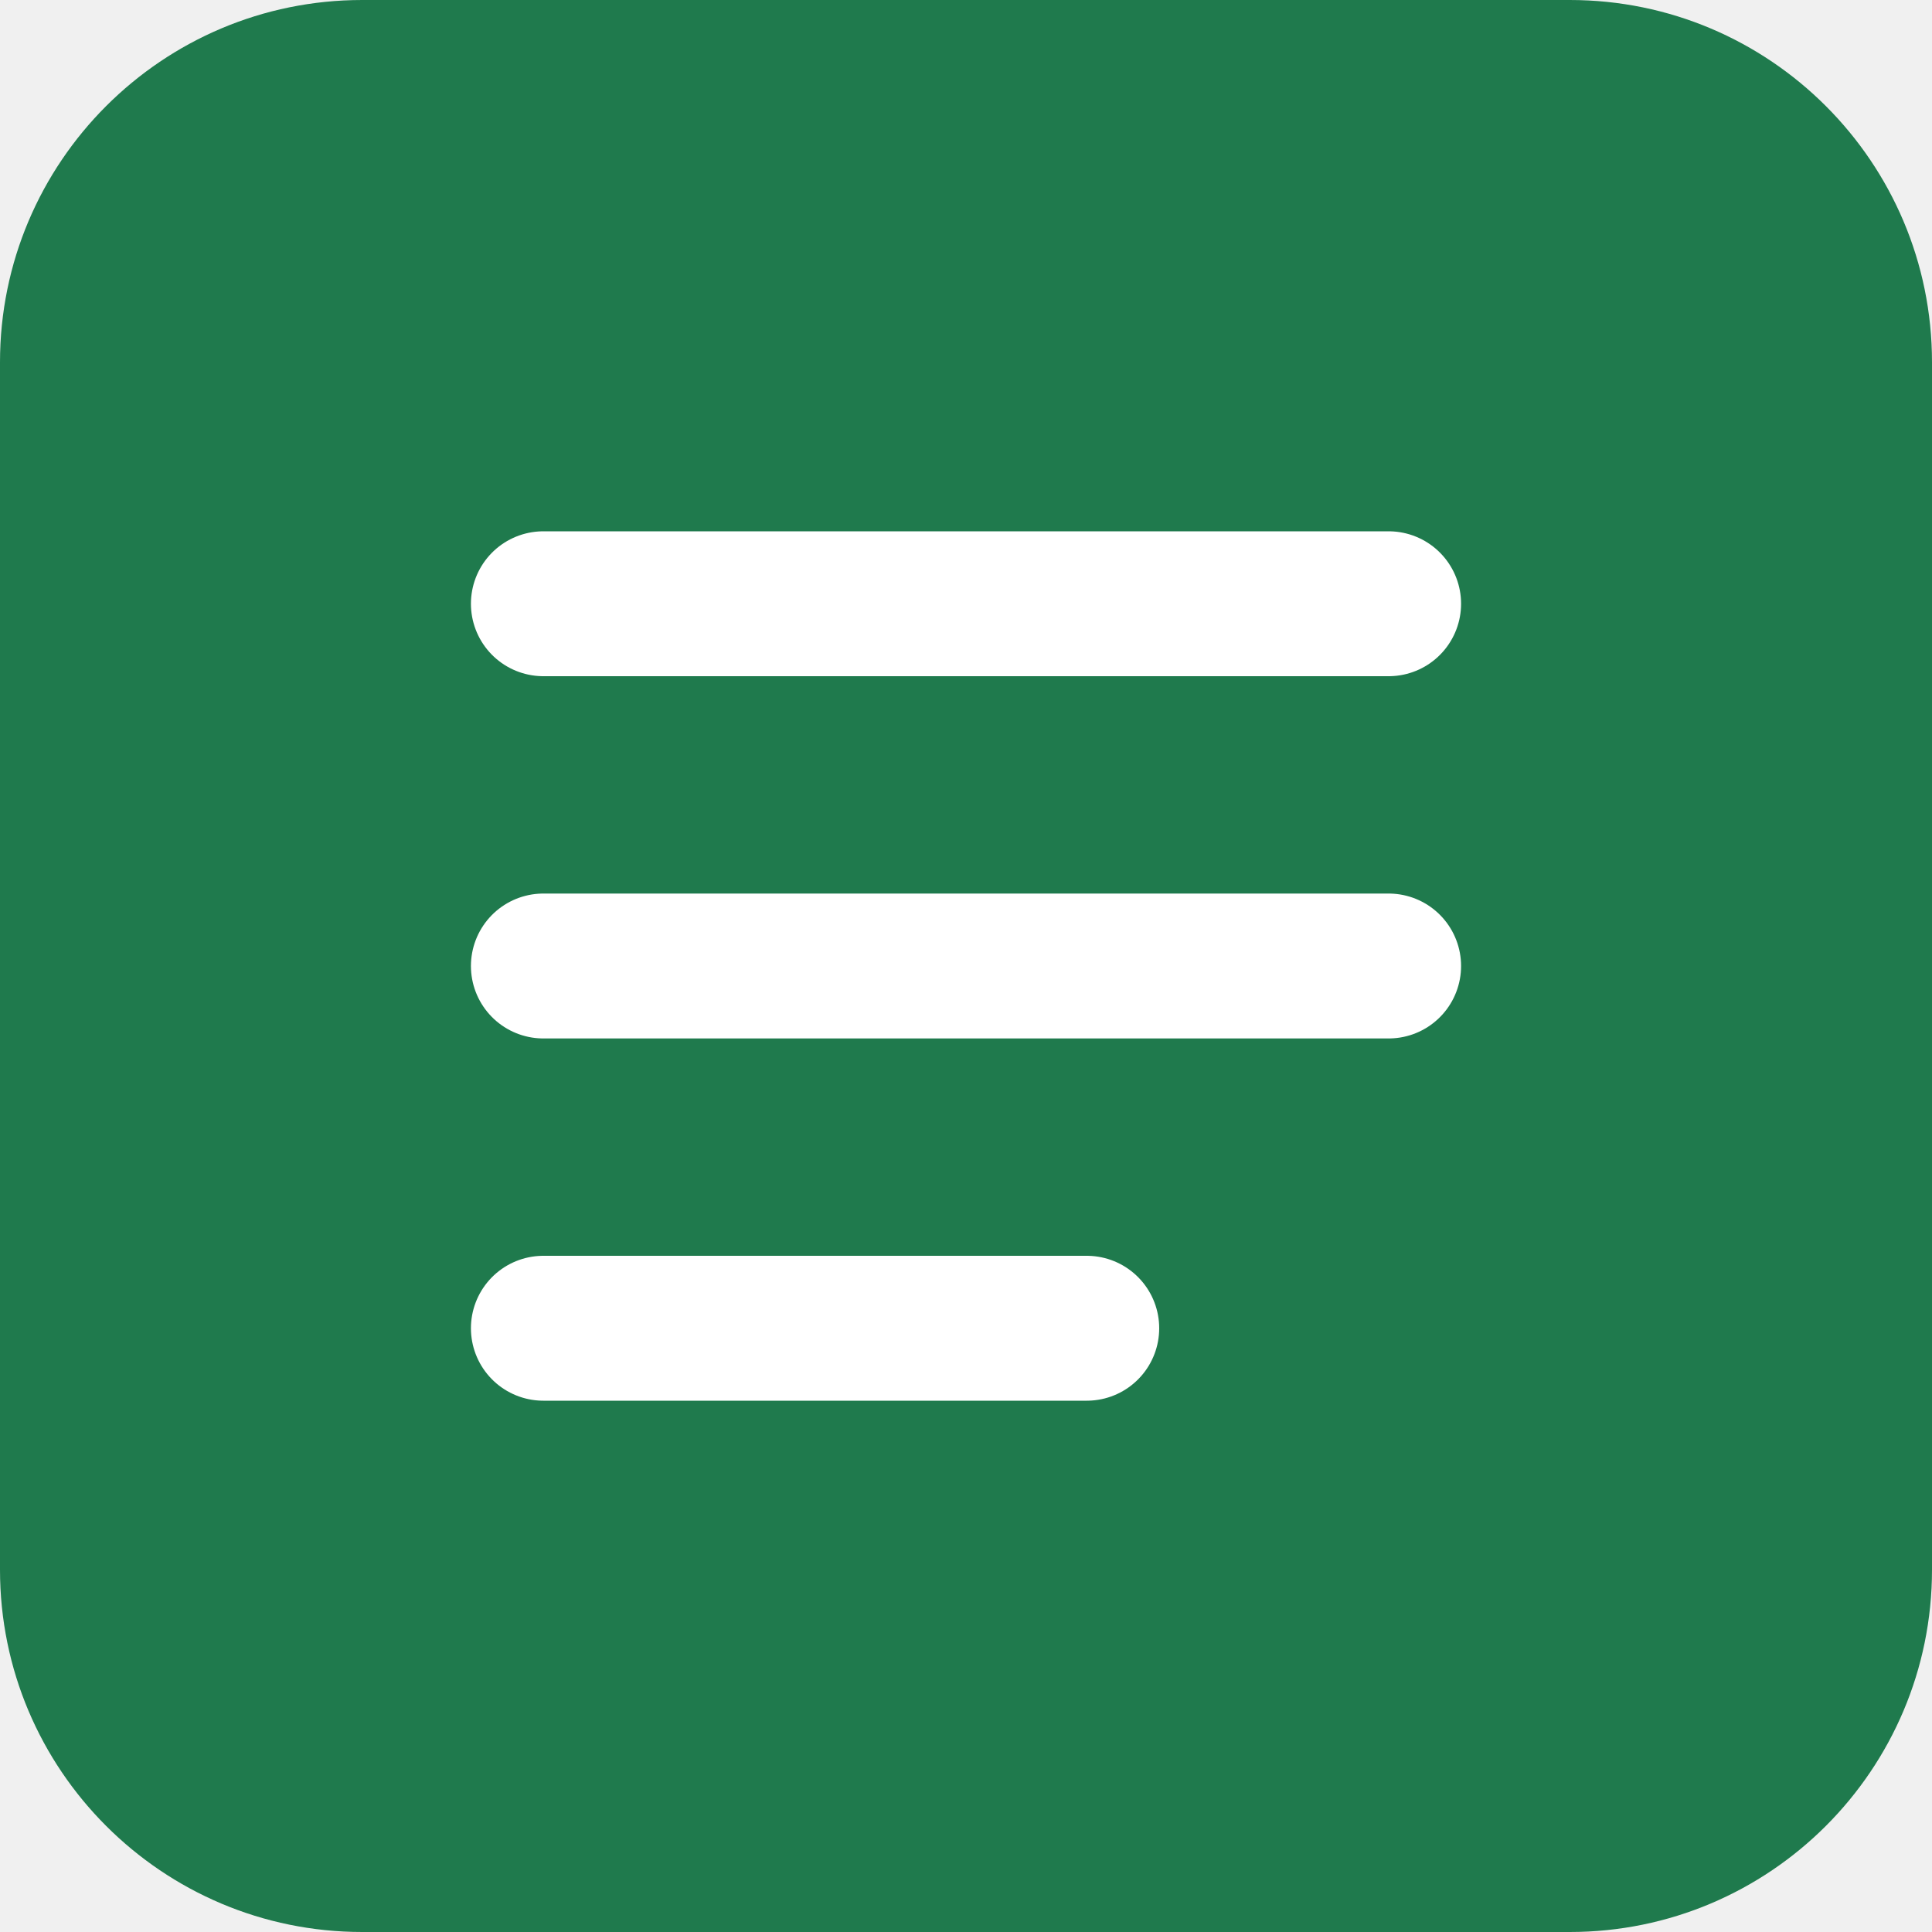
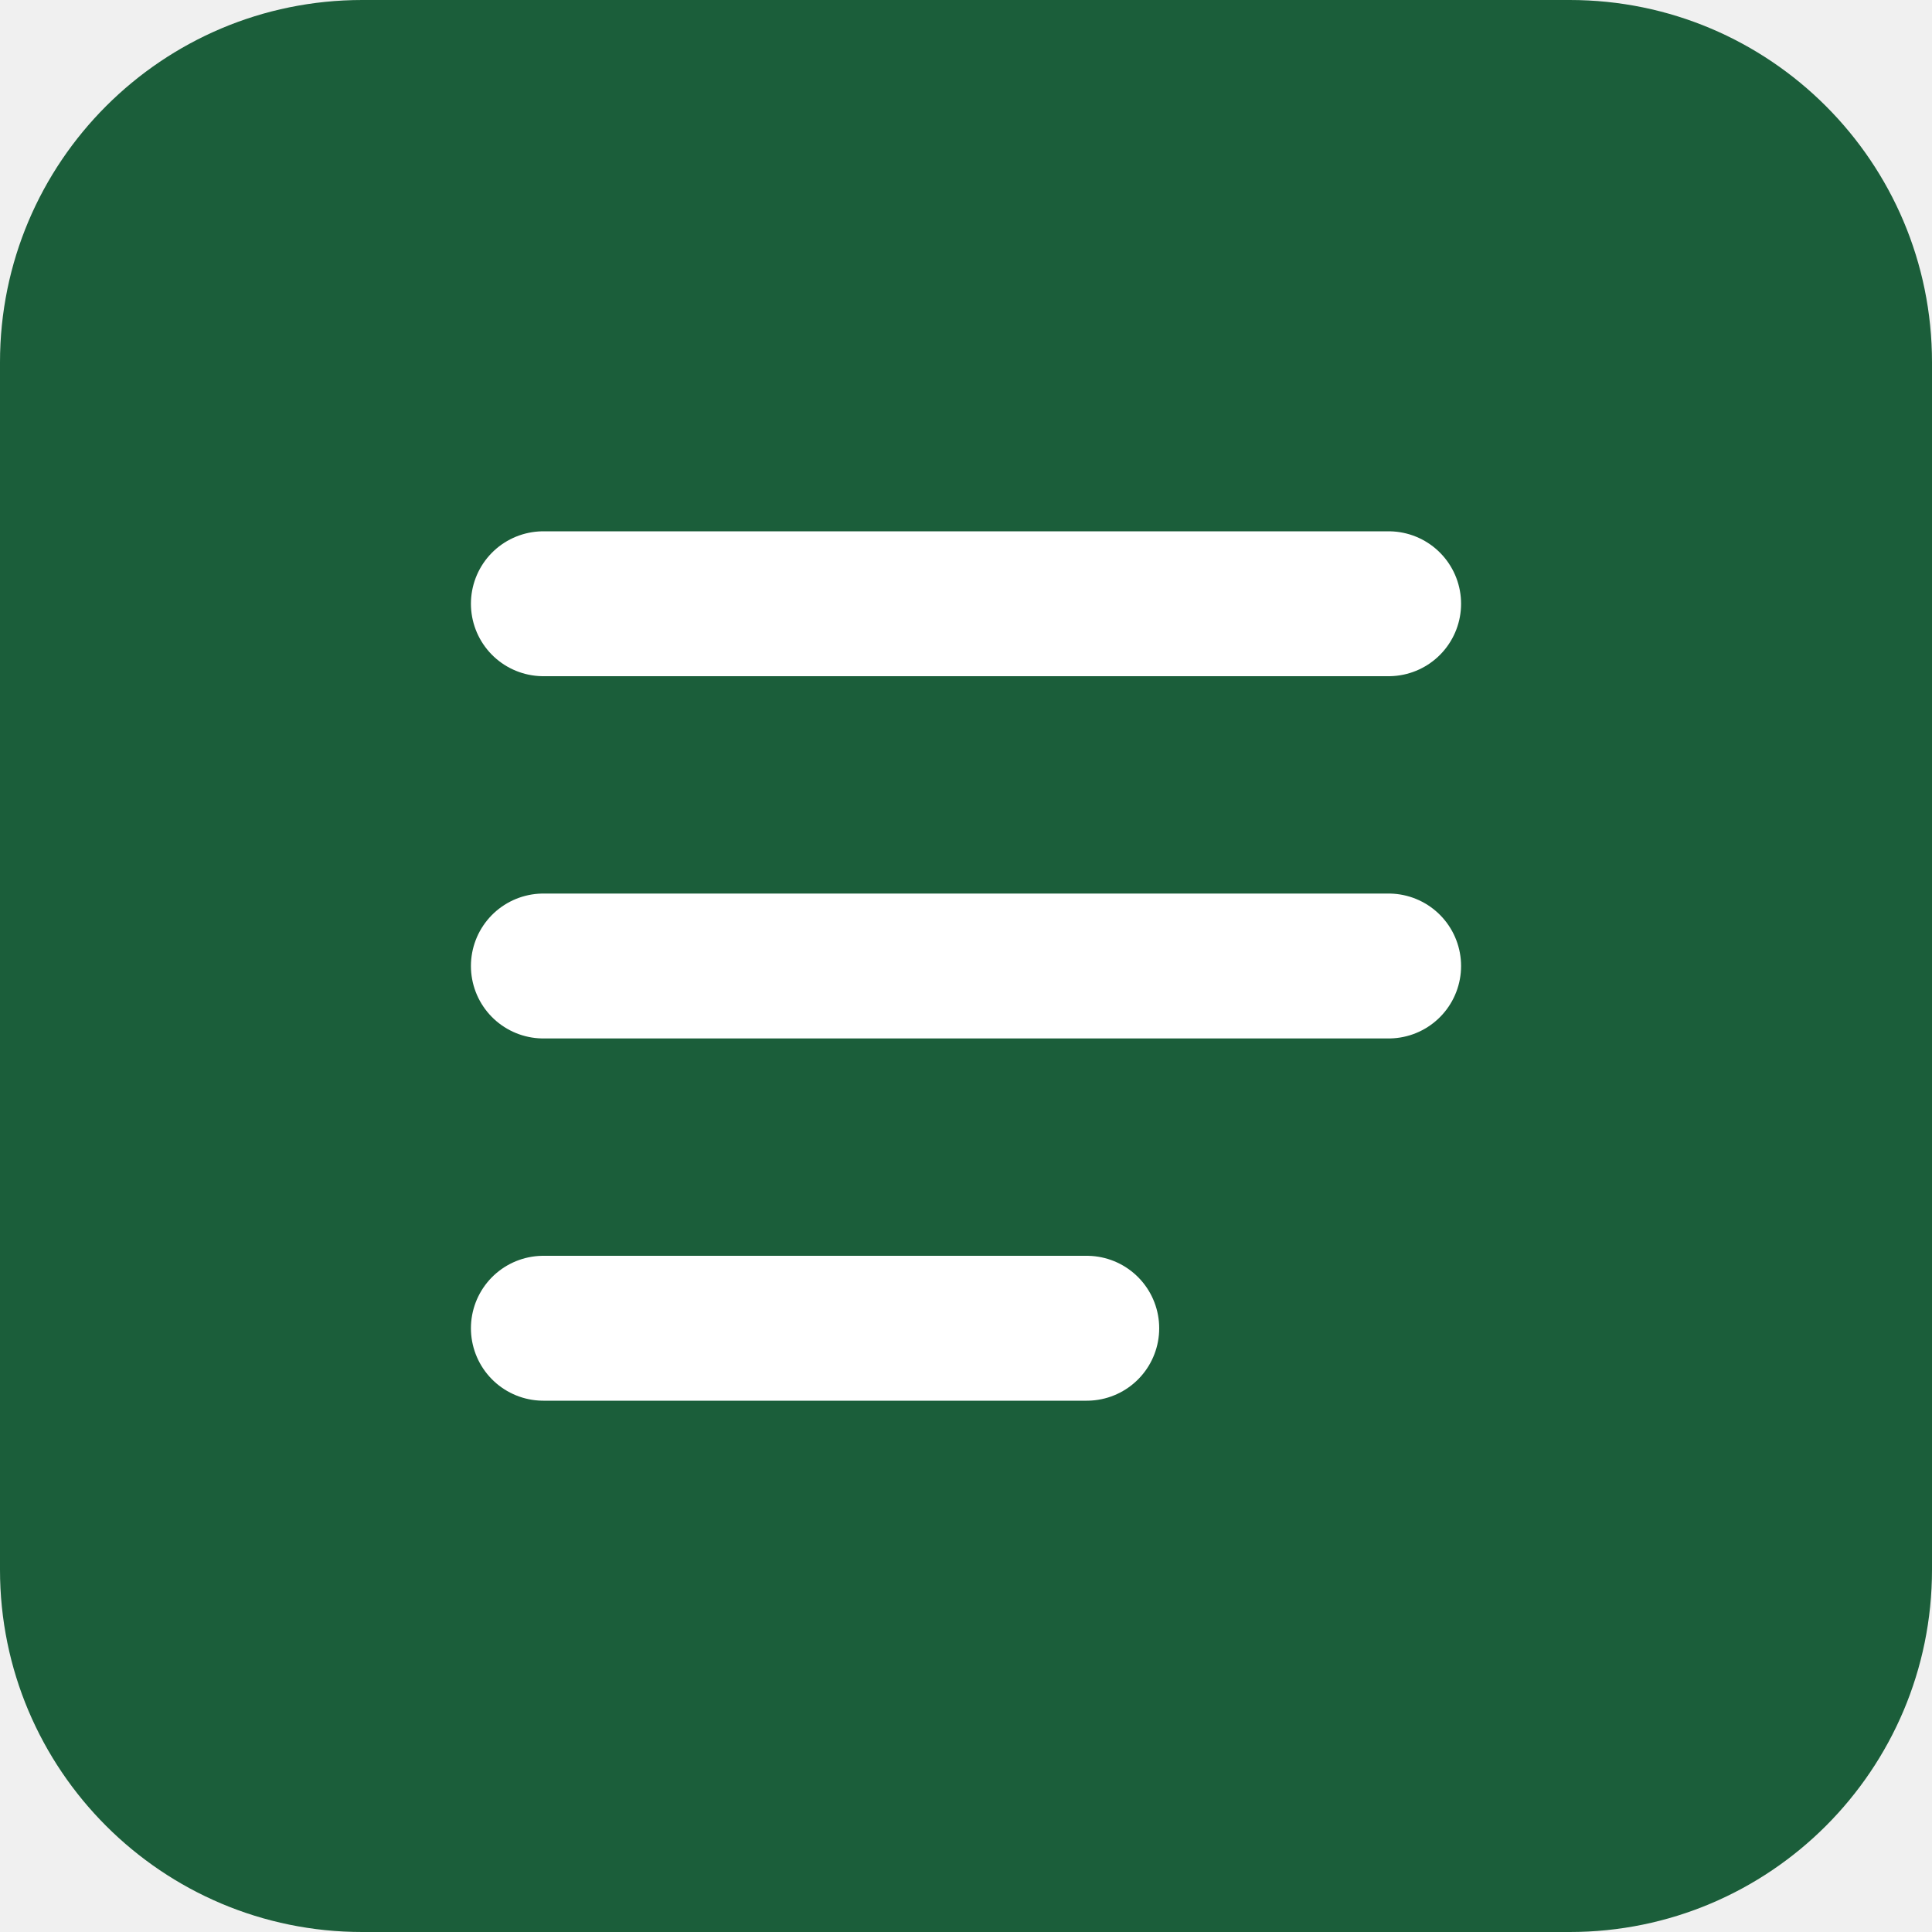
<svg xmlns="http://www.w3.org/2000/svg" viewBox="0 0 32 32">
-   <rect width="32" height="32" rx="6" fill="#1f7a4d" />
+   <rect width="32" height="32" rx="6" fill="#1b5e3a" />
  <path d="M9 10h14M9 16h14M9 22h9" stroke="#fff" stroke-width="2.4" stroke-linecap="round" />
</svg>
